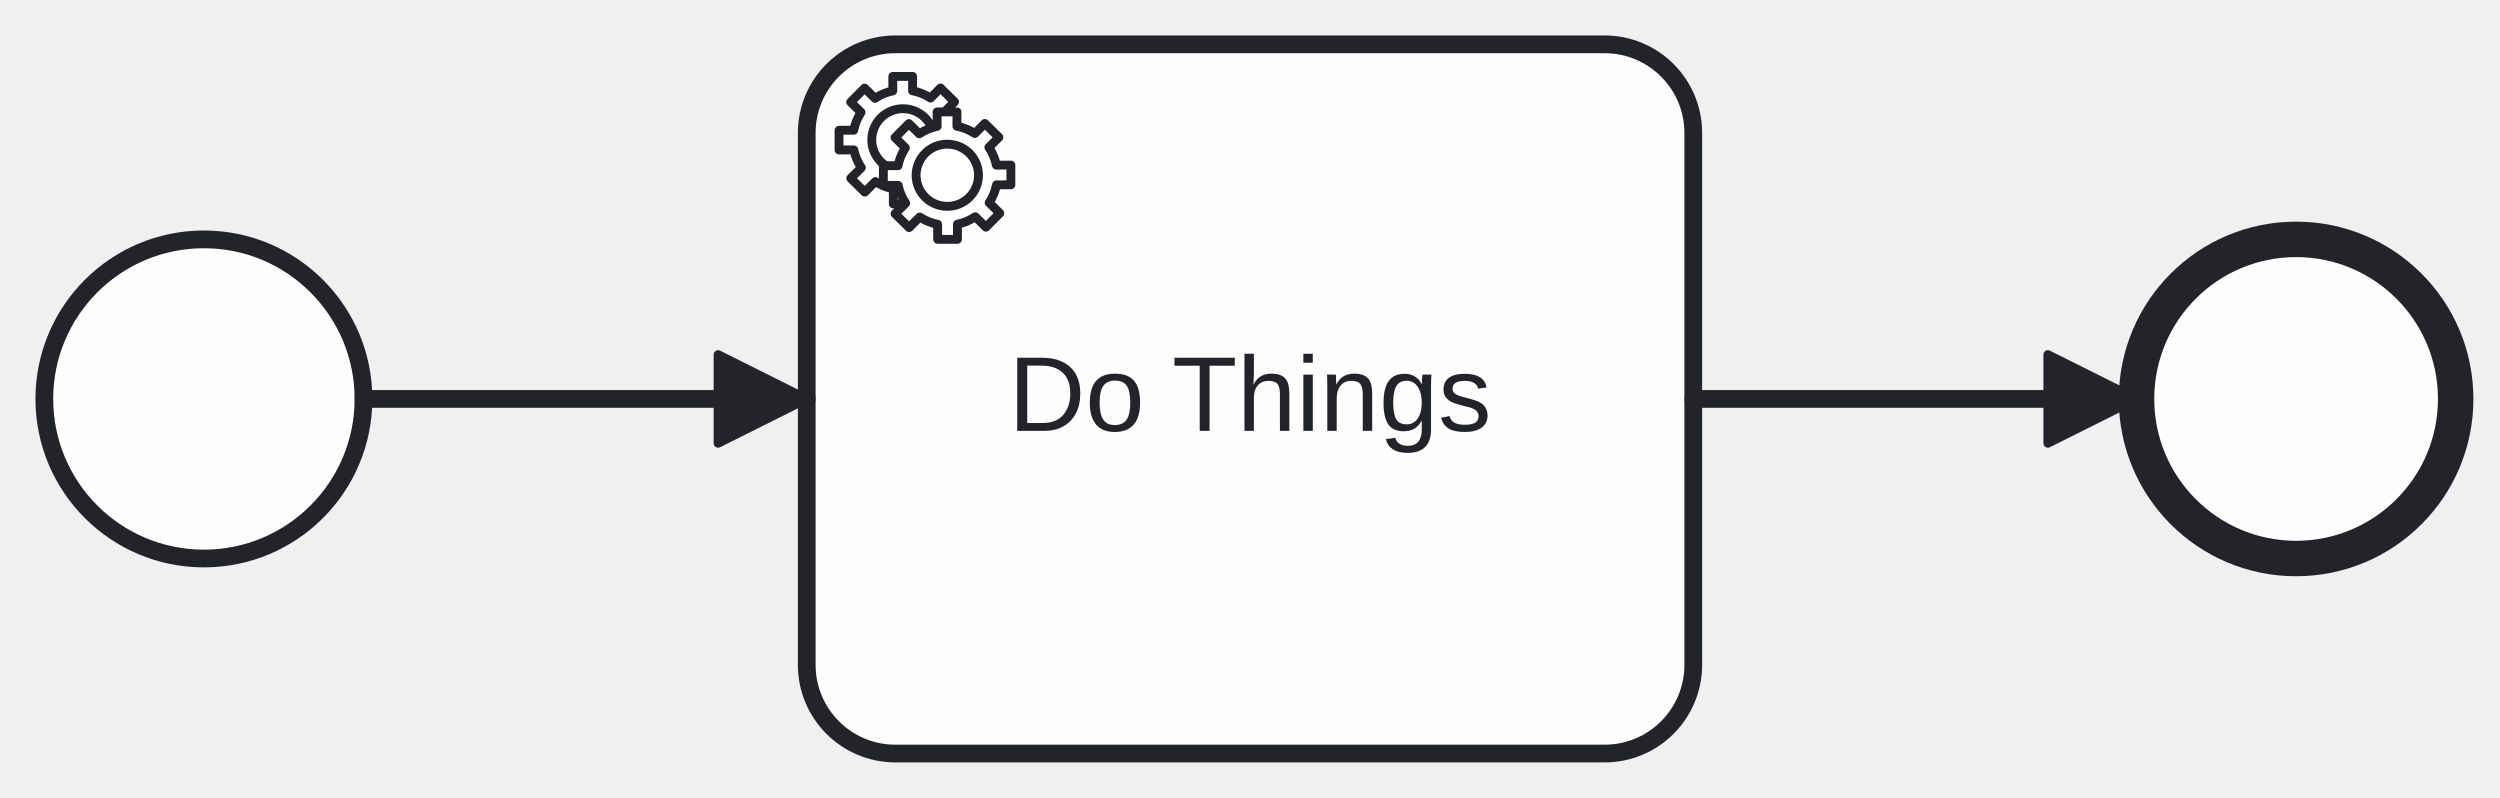
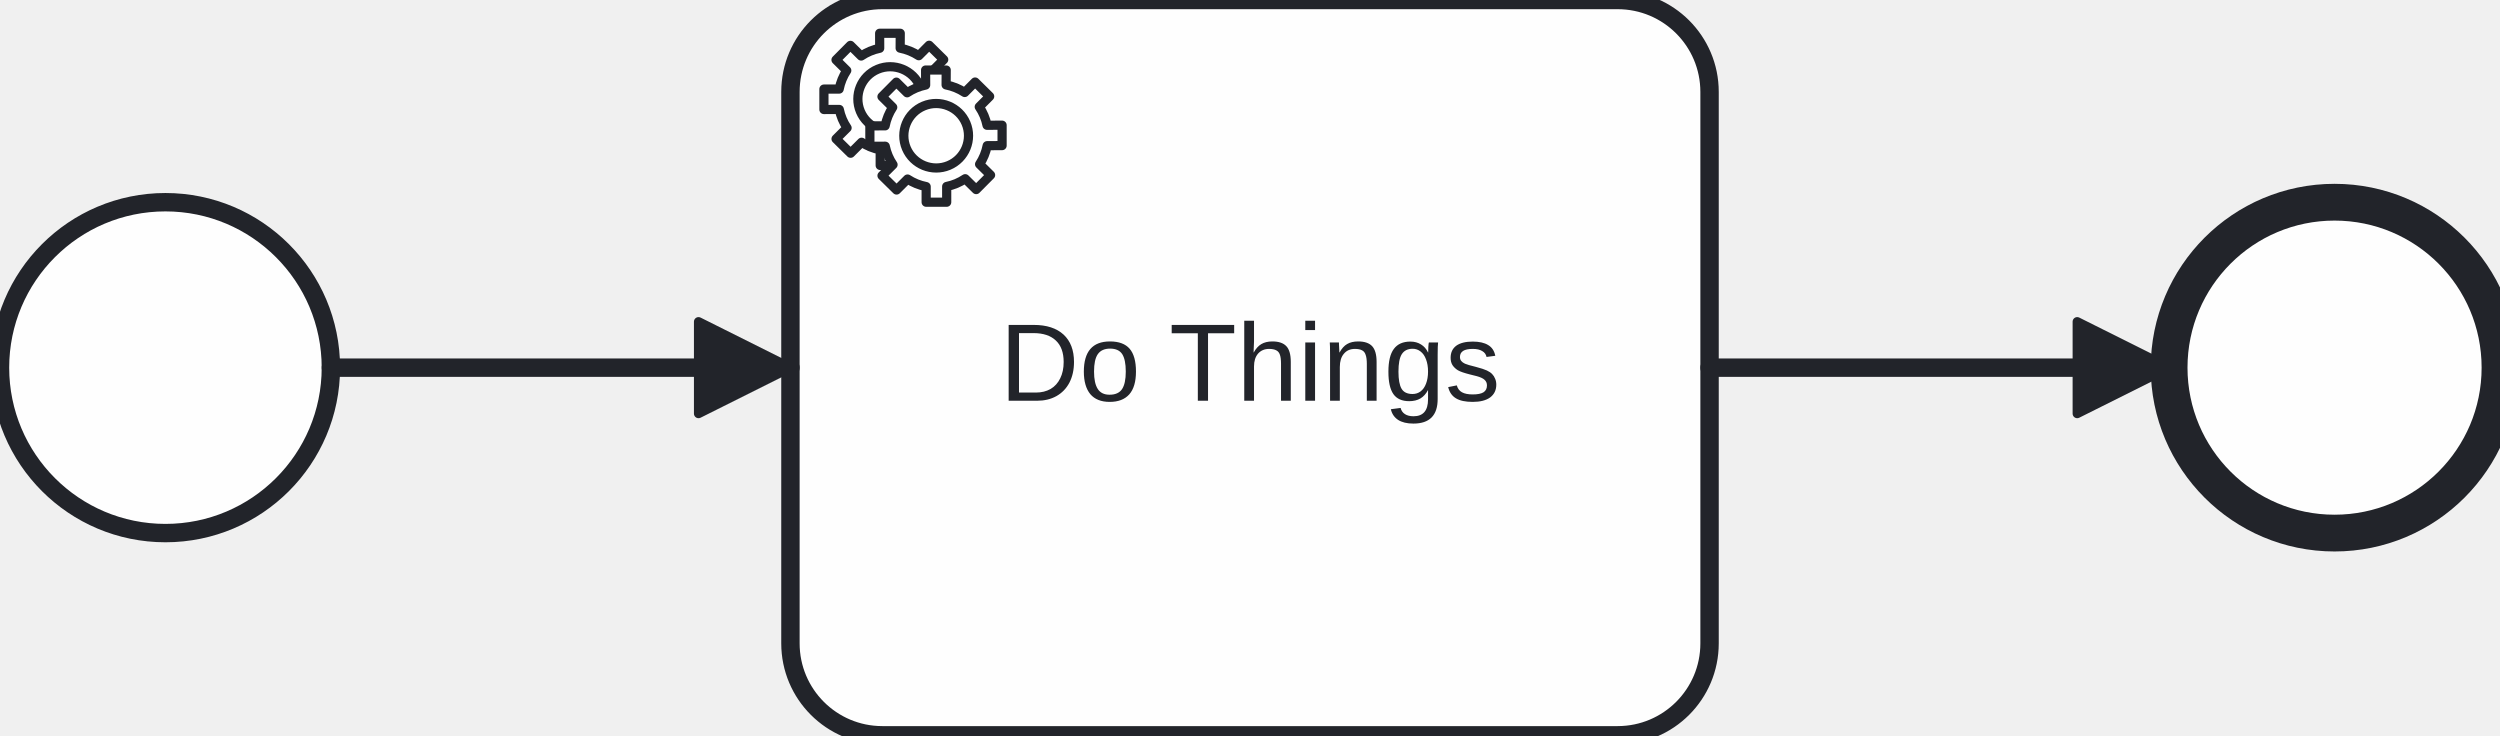
- <svg xmlns="http://www.w3.org/2000/svg" width="282" height="90" viewBox="95 73 282 90" version="1.1">
-   <defs>
-     <marker id="sequenceflow-end-white-hsl_225_10_15_-7noetpoiqyicwu94ngq918dy4" viewBox="0 0 20 20" refX="11" refY="10" markerWidth="10" markerHeight="10" orient="auto">
-       <path d="M 1 5 L 11 10 L 1 15 Z" style="stroke-linecap: round; stroke-linejoin: round; stroke: rgb(34, 36, 42); stroke-width: 1px; fill: rgb(34, 36, 42);" />
-     </marker>
-   </defs>
+ <svg xmlns="http://www.w3.org/2000/svg" width="272" height="80" viewBox="100 78 272 80" version="1.1">
  <g class="djs-group">
-     <g class="djs-element djs-shape" data-element-id="startEvent_20ca3ed2-dc82-4e50-bf05-ead52303cec0" style="display: block;" transform="matrix(1 0 0 1 100 100)">
+     <g class="djs-element djs-shape" data-element-id="startEvent_4" style="display: block;" transform="matrix(1 0 0 1 100 100)">
      <g class="djs-visual">
        <circle cx="18" cy="18" r="18" style="stroke-linecap: round; stroke-linejoin: round; stroke: rgb(34, 36, 42); stroke-width: 2px; fill: white; fill-opacity: 0.95;" />
      </g>
      <rect class="djs-hit djs-hit-all" x="0" y="0" width="36" height="36" style="fill: none; stroke-opacity: 0; stroke: white; stroke-width: 15px;" />
-       <rect x="-5" y="-5" rx="4" width="46" height="46" class="djs-outline" style="fill: none;" />
    </g>
  </g>
  <g class="djs-group">
-     <g class="djs-element djs-shape" data-element-id="serviceTask_f06b7fbc-d336-49fd-b7b5-c237e4d030d7" style="display: block;" transform="matrix(1 0 0 1 186 78)">
+     <g class="djs-element djs-shape" data-element-id="serviceTask_1" style="display: block;" transform="matrix(1 0 0 1 186 78)">
      <g class="djs-visual">
        <rect x="0" y="0" width="100" height="80" rx="10" ry="10" style="stroke-linecap: round; stroke-linejoin: round; stroke: rgb(34, 36, 42); stroke-width: 2px; fill: white; fill-opacity: 0.95;" />
        <text lineHeight="1.2" class="djs-label" style="font-family: Arial, sans-serif; font-size: 12px; font-weight: normal; fill: rgb(34, 36, 42);">
-           <tspan x="22.762" y="43.6">Do Things</tspan>
+           <tspan x="22.758" y="43.6">Do Things</tspan>
        </text>
        <circle cx="5" cy="5" r="5" transform="translate(6, 6)" style="stroke-linecap: round; stroke-linejoin: round; stroke: none; stroke-width: 2px; fill: white;" />
        <path d="m 12,18 v -1.713 c 0.352,-0.07 0.704,-0.178 1.048,-0.321 0.344,-0.145 0.666,-0.321 0.966,-0.521 l 1.194,1.18 1.567,-1.577 -1.195,-1.18 c 0.403,-0.614 0.683,-1.299 0.825,-2.018 l 1.622,-0.01 v -2.22 l -1.637,0.01 c -0.073,-0.352 -0.178,-0.7 -0.324,-1.044 -0.145,-0.344 -0.321,-0.664 -0.523,-0.962 l 1.131,-1.136 -1.583,-1.563 -1.13,1.136 c -0.614,-0.401 -1.303,-0.681 -2.023,-0.822 l 0.009,-1.619 h -2.241 l 0.004,1.631 c -0.354,0.074 -0.705,0.18 -1.05,0.324 -0.344,0.144 -0.665,0.321 -0.964,0.52 l -1.17,-1.158 -1.567,1.579 1.168,1.157 c -0.403,0.613 -0.683,1.298 -0.825,2.017 l -1.659,0.003 v 2.222 l 1.672,-0.006 c 0.073,0.351 0.18,0.702 0.324,1.045 0.145,0.344 0.321,0.664 0.523,0.961 l -1.199,1.197 1.584,1.56 1.196,-1.193 c 0.614,0.403 1.303,0.682 2.023,0.823 l 7.19e-4,1.699 h 2.227 z m 0.221,-3.996 c -1.789,0.75 -3.858,-0.093 -4.61,-1.874 -0.752,-1.783 0.091,-3.846 1.88,-4.596 1.788,-0.749 3.857,0.093 4.609,1.874 0.752,1.782 -0.091,3.846 -1.88,4.596 z" style="fill: white; stroke-linecap: round; stroke-linejoin: round; stroke: rgb(34, 36, 42); stroke-width: 1px;" />
        <circle cx="5" cy="5" r="5" transform="translate(11, 10)" style="stroke-linecap: round; stroke-linejoin: round; stroke: none; stroke-width: 2px; fill: white;" />
        <path d="m 17,22 v -1.713 c 0.352,-0.07 0.704,-0.178 1.048,-0.321 0.344,-0.145 0.666,-0.321 0.966,-0.521 l 1.194,1.18 1.567,-1.577 -1.195,-1.18 c 0.403,-0.614 0.683,-1.299 0.825,-2.018 l 1.622,-0.01 v -2.22 l -1.637,0.01 c -0.073,-0.352 -0.178,-0.7 -0.324,-1.044 -0.145,-0.344 -0.321,-0.664 -0.523,-0.962 l 1.131,-1.136 -1.583,-1.563 -1.13,1.136 c -0.614,-0.401 -1.303,-0.681 -2.023,-0.822 l 0.009,-1.619 h -2.241 l 0.004,1.631 c -0.354,0.074 -0.705,0.18 -1.05,0.324 -0.344,0.144 -0.665,0.321 -0.964,0.52 l -1.17,-1.158 -1.567,1.579 1.168,1.157 c -0.403,0.613 -0.683,1.298 -0.825,2.017 l -1.659,0.003 v 2.222 l 1.672,-0.006 c 0.073,0.351 0.18,0.702 0.324,1.045 0.145,0.344 0.321,0.664 0.523,0.961 l -1.199,1.197 1.584,1.56 1.196,-1.193 c 0.614,0.403 1.303,0.682 2.023,0.823 l 7.19e-4,1.699 h 2.227 z m 0.221,-3.996 c -1.789,0.75 -3.858,-0.093 -4.61,-1.874 -0.752,-1.783 0.091,-3.846 1.88,-4.596 1.788,-0.749 3.857,0.093 4.609,1.874 0.752,1.782 -0.091,3.846 -1.88,4.596 z" style="fill: white; stroke-linecap: round; stroke-linejoin: round; stroke: rgb(34, 36, 42); stroke-width: 1px;" />
      </g>
      <rect class="djs-hit djs-hit-all" x="0" y="0" width="100" height="80" style="fill: none; stroke-opacity: 0; stroke: white; stroke-width: 15px;" />
-       <rect x="-5" y="-5" rx="4" width="110" height="90" class="djs-outline" style="fill: none;" />
    </g>
  </g>
  <g class="djs-group">
-     <g class="djs-element djs-shape" data-element-id="endEvent_9a684f54-aeb5-43ed-90c3-53eca7e38cfa" style="display: block;" transform="matrix(1 0 0 1 336 100)">
+     <g class="djs-element djs-shape" data-element-id="endEvent_5" style="display: block;" transform="matrix(1 0 0 1 336 100)">
      <g class="djs-visual">
        <circle cx="18" cy="18" r="18" style="stroke-linecap: round; stroke-linejoin: round; stroke: rgb(34, 36, 42); stroke-width: 4px; fill: white; fill-opacity: 0.95;" />
      </g>
      <rect class="djs-hit djs-hit-all" x="0" y="0" width="36" height="36" style="fill: none; stroke-opacity: 0; stroke: white; stroke-width: 15px;" />
-       <rect x="-5" y="-5" rx="4" width="46" height="46" class="djs-outline" style="fill: none;" />
    </g>
  </g>
  <g class="djs-group">
-     <g class="djs-element djs-connection" data-element-id="sequenceFlow_01e14adc-1f3e-4979-93f5-3cb9872a8665" style="display: block;">
+     <g class="djs-element djs-connection" data-element-id="sequenceFlow_2" style="display: block;">
      <g class="djs-visual">
-         <path data-corner-radius="5" style="fill: none; stroke-linecap: round; stroke-linejoin: round; stroke: rgb(34, 36, 42); stroke-width: 2px; marker-end: url('#sequenceflow-end-white-hsl_225_10_15_-7noetpoiqyicwu94ngq918dy4');" d="M136,118L186,118" />
+         <defs>
+           <marker id="marker-0i2f2dqwuon4shl4natn2a7qv" viewBox="0 0 20 20" refX="11" refY="10" markerWidth="10" markerHeight="10" orient="auto">
+             <path d="M 1 5 L 11 10 L 1 15 Z" style="stroke-linecap: round; stroke-linejoin: round; stroke: rgb(34, 36, 42); stroke-width: 1px; fill: rgb(34, 36, 42);" />
+           </marker>
+         </defs>
+         <path data-corner-radius="5" style="fill: none; stroke-linecap: round; stroke-linejoin: round; stroke: rgb(34, 36, 42); stroke-width: 2px; marker-end: url('#marker-0i2f2dqwuon4shl4natn2a7qv');" d="M136,118L186,118" />
      </g>
      <path d="M136,118L186,118" class="djs-hit djs-hit-stroke" style="fill: none; stroke-opacity: 0; stroke: white; stroke-width: 15px;" />
-       <rect x="131" y="113" rx="4" width="60" height="10" class="djs-outline" style="fill: none;" />
    </g>
  </g>
  <g class="djs-group">
-     <g class="djs-element djs-connection" data-element-id="sequenceFlow_68573d70-4eea-49f5-91fe-89992b246e3c" style="display: block;">
+     <g class="djs-element djs-connection" data-element-id="sequenceFlow_3" style="display: block;">
      <g class="djs-visual">
-         <path data-corner-radius="5" style="fill: none; stroke-linecap: round; stroke-linejoin: round; stroke: rgb(34, 36, 42); stroke-width: 2px; marker-end: url('#sequenceflow-end-white-hsl_225_10_15_-7noetpoiqyicwu94ngq918dy4');" d="M286,118L336,118" />
+         <defs>
+           <marker id="marker-dskhbpnqgev42tgmok7ufnq6g" viewBox="0 0 20 20" refX="11" refY="10" markerWidth="10" markerHeight="10" orient="auto">
+             <path d="M 1 5 L 11 10 L 1 15 Z" style="stroke-linecap: round; stroke-linejoin: round; stroke: rgb(34, 36, 42); stroke-width: 1px; fill: rgb(34, 36, 42);" />
+           </marker>
+         </defs>
+         <path data-corner-radius="5" style="fill: none; stroke-linecap: round; stroke-linejoin: round; stroke: rgb(34, 36, 42); stroke-width: 2px; marker-end: url('#marker-dskhbpnqgev42tgmok7ufnq6g');" d="M286,118L336,118" />
      </g>
      <path d="M286,118L336,118" class="djs-hit djs-hit-stroke" style="fill: none; stroke-opacity: 0; stroke: white; stroke-width: 15px;" />
-       <rect x="281" y="113" rx="4" width="60" height="10" class="djs-outline" style="fill: none;" />
    </g>
  </g>
</svg>
